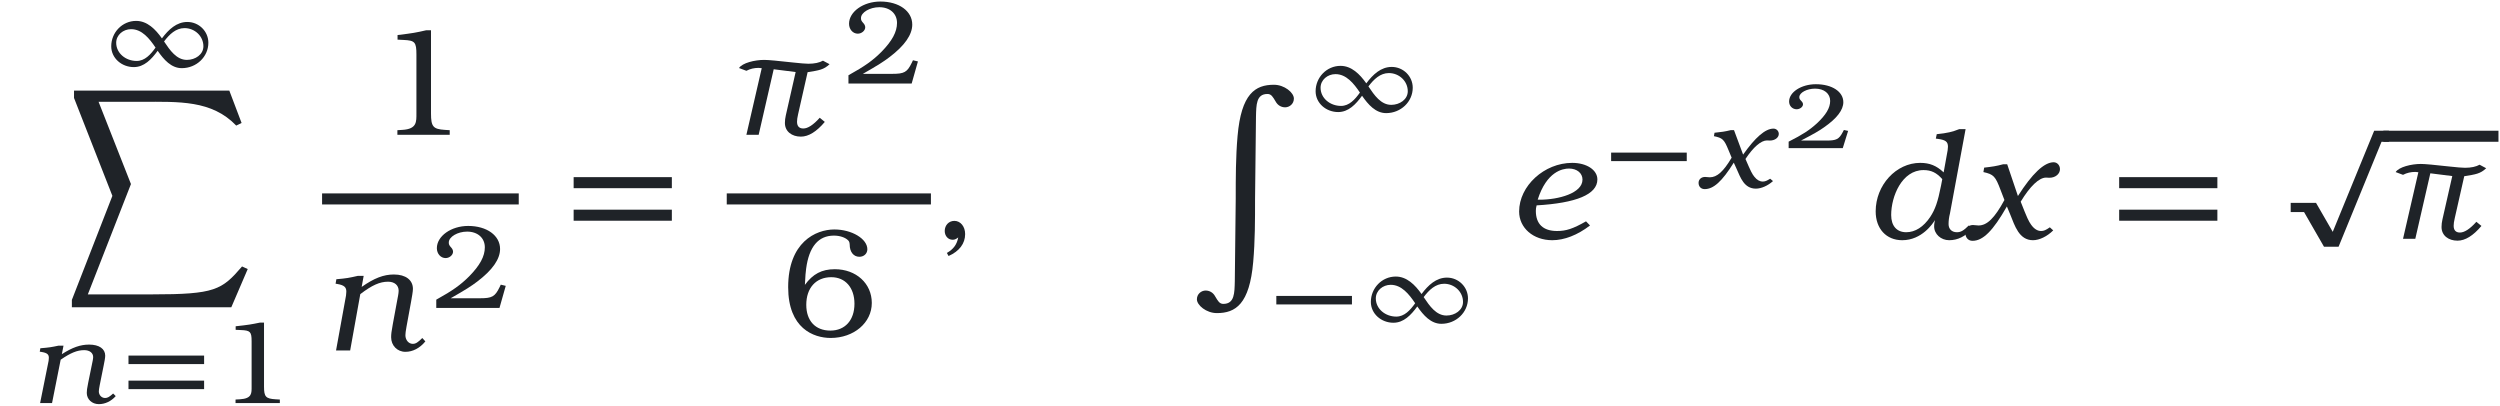
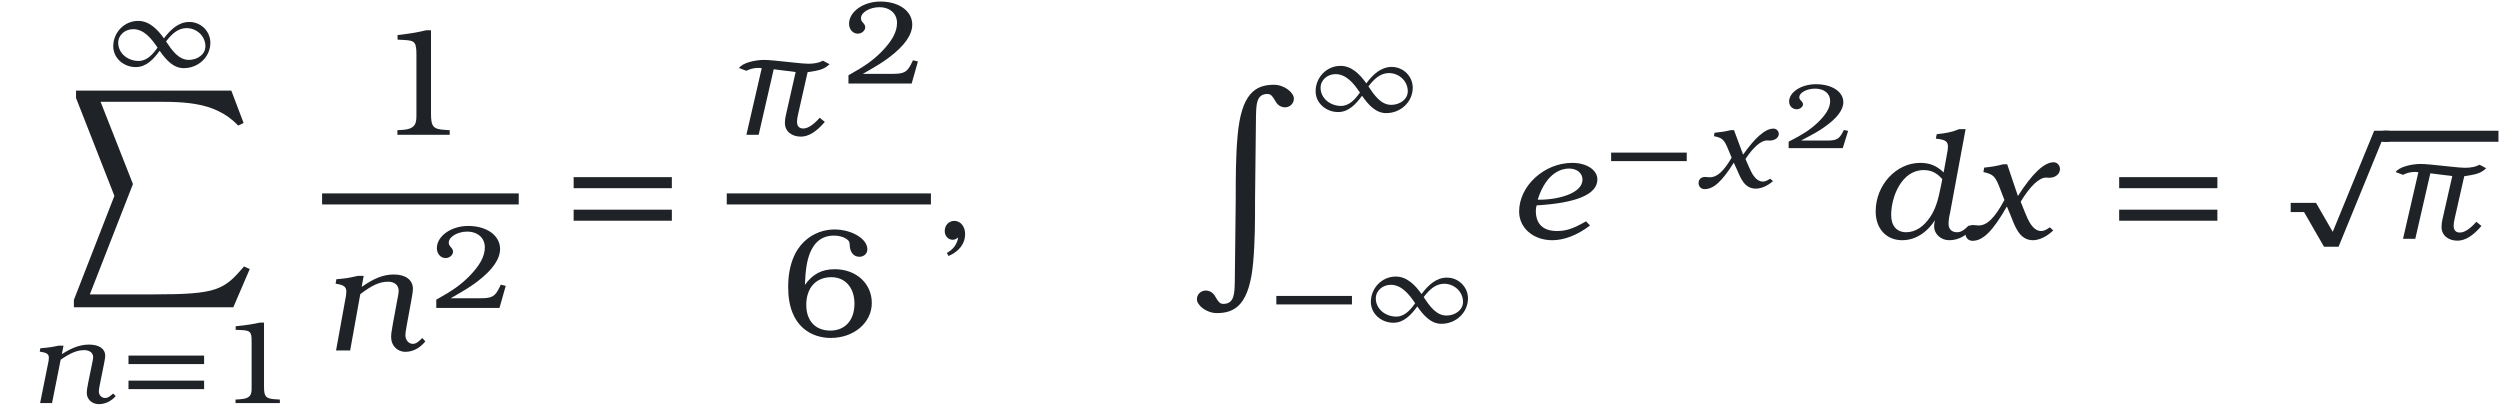
<svg xmlns="http://www.w3.org/2000/svg" role="img" viewBox="-10 -10 16291.854 2643.68">
  <g fill="#1f2328" stroke="none">
    <g transform="translate(14797.854, 1467.88) scale(1.0, -1.0)">
      <path d="M760 554 L760 626 L664 626 L394 -33 L285 156 L120 156 L120 96 L207 96 L337 -130 L384 -130 L432 -130 L712 554 Z" />
    </g>
    <rect height="72" width="750" x="15521.854" y="841.88" />
    <g transform="translate(15521.854, 1546.38) scale(1.0, -1.0)">
      <path d="M670 460 L627 483 C604 470 572 463 532 463 C513 463 480 466 433 471 C334 482 271 488 244 488 C182 488 101 468 80 435 L128 417 C153 430 179 436 208 436 C208 436 213 435 228 434 L128 0 L208 0 L306 427 L449 409 L385 127 C381 110 379 93 379 77 C379 21 425 -12 483 -12 C533 -12 585 20 639 84 L606 111 C564 64 528 41 499 41 C472 41 458 56 458 85 C458 97 460 113 465 134 L527 408 C602 420 632 424 670 460 Z" />
    </g>
    <g transform="translate(13720.076, 1546.38) scale(1.0, -1.0)">
      <path d="M720 330 L720 402 L80 402 L80 330 Z M720 118 L720 190 L80 190 L80 118 Z" />
    </g>
    <g transform="translate(12788.299, 1546.38) scale(1.0, -1.0)">
      <path d="M626 454 C626 479 608 499 585 499 C523 499 445 425 352 279 L282 486 L256 486 C212 474 185 470 132 464 L127 435 C194 420 205 408 239 318 L264 253 C200 135 151 87 95 87 C88 87 63 90 59 90 C30 90 9 69 9 40 C9 8 28 -13 56 -13 C124 -13 189 51 280 211 L303 156 C331 87 359 -9 450 -9 C492 -9 543 16 582 55 L560 75 C534 57 521 51 503 51 C480 51 458 64 438 92 C421 116 413 133 370 242 C431 343 490 399 535 399 C553 399 535 398 558 398 C596 398 626 423 626 454 Z" />
    </g>
    <g transform="translate(12148.299, 1546.38) scale(1.0, -1.0)">
      <path d="M695 66 L672 87 C637 53 620 43 594 43 C561 43 540 64 540 96 C540 119 543 142 549 165 L651 715 L610 715 C565 697 532 689 463 682 L457 653 L473 651 C522 644 536 632 536 600 C536 593 535 586 534 577 L508 433 C461 477 417 495 355 495 C198 495 65 350 65 179 C65 66 134 -9 238 -9 C366 -9 438 100 451 122 C446 96 446 90 446 81 C446 31 490 -9 544 -9 C600 -9 650 16 695 66 Z M499 389 L491 347 C470 241 453 192 420 142 C377 78 323 43 264 43 C202 43 166 85 166 155 C166 277 236 448 377 448 C427 448 462 431 499 389 Z" />
    </g>
    <g transform="translate(11603.499, 955.2) scale(0.6000001, -0.6000001)">
      <path d="M717 187 L671 197 L659 174 C618 96 590 82 480 82 L205 82 C349 157 394 183 453 224 C595 322 665 414 665 499 C665 613 542 694 367 694 C209 694 76 608 76 506 C76 458 112 422 158 422 C194 422 227 448 227 476 C227 486 221 499 212 508 C191 530 187 537 187 554 C187 602 269 646 358 646 C457 646 522 592 522 513 C522 437 477 361 377 268 C297 195 223 147 71 70 L71 0 L659 0 Z" />
    </g>
    <g transform="translate(11043.709, 1212.38) scale(0.77, -0.77)">
      <path d="M699 454 C699 479 679 499 654 499 C585 499 500 425 397 279 L320 486 L292 486 C243 474 214 470 155 464 L150 435 C223 420 236 408 273 318 L300 253 C230 135 176 87 115 87 C107 87 79 90 75 90 C43 90 20 69 20 40 C20 8 41 -13 72 -13 C146 -13 218 51 318 211 L343 156 C374 87 405 -9 505 -9 C551 -9 607 16 650 55 L626 75 C597 57 583 51 563 51 C538 51 514 64 492 92 C473 116 464 133 417 242 C484 343 549 399 599 399 C618 399 599 398 624 398 C666 398 699 423 699 454 Z" />
    </g>
    <g transform="translate(10427.709, 1212.38) scale(0.77, -0.77)">
      <path d="M720 224 L720 296 L80 296 L80 224 Z" />
    </g>
    <g transform="translate(9824.709, 1546.38) scale(1.0, -1.0)">
      <path d="M575 387 C575 449 505 495 411 495 C229 495 65 345 65 178 C65 71 157 -9 281 -9 C359 -9 445 24 527 87 L501 114 C415 65 371 51 312 51 C222 51 174 96 174 182 C174 194 175 203 179 218 C436 233 575 289 575 387 Z M478 386 C478 297 321 255 199 255 L186 255 C244 439 349 458 390 458 C442 458 478 428 478 386 Z" />
    </g>
    <g transform="translate(8501.902, 773.38) scale(0.77, -0.77)">
      <path d="M902 275 C902 372 822 451 724 451 C633 451 565 387 509 312 C454 390 384 460 291 460 C173 460 80 362 80 245 C80 145 168 69 271 69 C358 69 420 134 473 207 C525 132 588 60 677 60 C801 60 902 156 902 275 Z M455 234 C413 175 364 121 295 121 C203 121 122 186 122 275 C122 341 181 390 248 390 C340 390 403 311 455 234 Z M860 245 C860 176 792 130 720 130 C633 130 577 211 527 286 C572 346 627 399 700 399 C787 399 860 331 860 245 Z" />
    </g>
    <g transform="translate(8861.902, 2146.38) scale(0.77, -0.77)">
      <path d="M902 275 C902 372 822 451 724 451 C633 451 565 387 509 312 C454 390 384 460 291 460 C173 460 80 362 80 245 C80 145 168 69 271 69 C358 69 420 134 473 207 C525 132 588 60 677 60 C801 60 902 156 902 275 Z M455 234 C413 175 364 121 295 121 C203 121 122 186 122 275 C122 341 181 390 248 390 C340 390 403 311 455 234 Z M860 245 C860 176 792 130 720 130 C633 130 577 211 527 286 C572 346 627 399 700 399 C787 399 860 331 860 245 Z" />
    </g>
    <g transform="translate(8245.902, 2146.38) scale(0.77, -0.77)">
      <path d="M720 224 L720 296 L80 296 L80 224 Z" />
    </g>
    <g transform="translate(7709.902, 1546.38) scale(1.0, -1.0)">
      <path d="M712 914 C712 953 650 1004 582 1004 C460 1004 369 946 345 670 C333 534 333 397 333 260 L327 -277 C325 -352 326 -424 252 -424 C227 -424 217 -405 199 -375 C185 -349 161 -337 137 -337 C109 -337 80 -359 80 -394 C80 -433 142 -484 210 -484 C332 -484 423 -426 447 -150 C459 -14 459 123 459 260 L465 797 C467 872 466 944 540 944 C565 944 575 925 593 895 C607 869 631 857 655 857 C683 857 712 879 712 914 Z" />
    </g>
    <g transform="translate(6056.569, 1546.38) scale(1.0, -1.0)">
      <path d="M223 31 C223 80 193 117 153 117 C117 117 90 89 90 51 C90 19 112 -6 141 -6 C154 -6 162 -3 178 9 C169 -38 146 -68 104 -92 L115 -112 C185 -81 223 -31 223 31 Z" />
    </g>
    <rect height="72" width="1330.54" x="4726.029" y="1250.38" />
    <g transform="translate(5081.299, 2179.38) scale(1.0, -1.0)">
      <path d="M590 215 C590 342 488 435 349 435 C264 435 206 404 154 333 C158 403 158 408 162 438 C181 582 242 654 343 654 C382 654 417 642 436 623 C443 616 445 609 446 595 C446 548 471 516 509 516 C539 516 561 537 561 565 C561 633 460 694 346 694 C224 694 45 610 45 318 C45 49 211 -13 322 -13 C473 -13 590 86 590 215 Z M477 210 C477 103 416 35 320 35 C222 35 163 99 163 203 C163 313 226 383 326 383 C417 383 477 315 477 210 Z" />
    </g>
    <g transform="translate(5476.029, 534.38) scale(0.77, -0.77)">
      <path d="M644 187 L602 197 L591 174 C553 96 528 82 428 82 L178 82 C309 157 350 183 404 224 C533 322 596 414 596 499 C596 613 484 694 326 694 C182 694 61 608 61 506 C61 458 94 422 135 422 C168 422 198 448 198 476 C198 486 193 499 185 508 C165 530 162 537 162 554 C162 602 237 646 317 646 C407 646 467 592 467 513 C467 437 426 361 335 268 C262 195 195 147 56 70 L56 0 L591 0 Z" />
    </g>
    <g transform="translate(4726.029, 868.38) scale(1.0, -1.0)">
      <path d="M670 460 L627 483 C604 470 572 463 532 463 C513 463 480 466 433 471 C334 482 271 488 244 488 C182 488 101 468 80 435 L128 417 C153 430 179 436 208 436 C208 436 213 435 228 434 L128 0 L208 0 L306 427 L449 409 L385 127 C381 110 379 93 379 77 C379 21 425 -12 483 -12 C533 -12 585 20 639 84 L606 111 C564 64 528 41 499 41 C472 41 458 56 458 85 C458 97 460 113 465 134 L527 408 C602 420 632 424 670 460 Z" />
    </g>
    <g transform="translate(3648.251, 1546.38) scale(1.0, -1.0)">
      <path d="M720 330 L720 402 L80 402 L80 330 Z M720 118 L720 190 L80 190 L80 118 Z" />
    </g>
    <rect height="72" width="1281.54" x="2088.933" y="1250.38" />
    <g transform="translate(2789.933, 1996.76) scale(0.77, -0.77)">
      <path d="M644 187 L602 197 L591 174 C553 96 528 82 428 82 L178 82 C309 157 350 183 404 224 C533 322 596 414 596 499 C596 613 484 694 326 694 C182 694 61 608 61 506 C61 458 94 422 135 422 C168 422 198 448 198 476 C198 486 193 499 185 508 C165 530 162 537 162 554 C162 602 237 646 317 646 C407 646 467 592 467 513 C467 437 426 361 335 268 C262 195 195 147 56 70 L56 0 L591 0 Z" />
    </g>
    <g transform="translate(2088.933, 2273.76) scale(1.0, -1.0)">
      <path d="M673 59 L653 81 C624 52 610 43 591 43 C564 43 543 68 543 99 C543 112 545 125 550 154 L580 318 C585 346 592 384 592 401 C592 459 545 495 468 495 C401 495 339 471 258 414 L271 486 L233 486 C176 473 161 470 93 464 L88 435 L100 433 C147 425 158 410 158 383 C158 375 157 367 156 358 L91 0 L183 0 L249 367 C325 425 376 448 430 448 C472 448 499 425 499 389 C499 371 492 341 490 329 L461 172 C452 124 450 105 450 86 C450 32 490 -9 543 -9 C591 -9 637 15 673 59 Z" />
    </g>
    <g transform="translate(2419.703, 868.38) scale(1.0, -1.0)">
      <path d="M501 0 L501 30 L469 32 C393 37 379 53 379 139 L379 681 L347 681 C282 666 261 662 161 650 L161 620 L201 618 C274 615 284 603 284 524 L284 141 C284 85 288 38 193 32 L160 30 L160 0 Z" />
    </g>
-     <g transform="translate(653.3067, 480.38) scale(0.77, -0.77)">
+     <g transform="translate(666.3967, 480.38) scale(0.77, -0.77)">
      <path d="M902 275 C902 372 822 451 724 451 C633 451 565 387 509 312 C454 390 384 460 291 460 C173 460 80 362 80 245 C80 145 168 69 271 69 C358 69 420 134 473 207 C525 132 588 60 677 60 C801 60 902 156 902 275 Z M455 234 C413 175 364 121 295 121 C203 121 122 186 122 275 C122 341 181 390 248 390 C340 390 403 311 455 234 Z M860 245 C860 176 792 130 720 130 C633 130 577 211 527 286 C572 346 627 399 700 399 C787 399 860 331 860 245 Z" />
    </g>
    <g transform="translate(1381.727, 2616.75) scale(0.77, -0.77)">
      <path d="M561 0 L561 30 L526 32 C442 37 427 53 427 139 L427 681 L392 681 C320 666 297 662 187 650 L187 620 L231 618 C311 615 322 603 322 524 L322 141 C322 85 327 38 222 32 L186 30 L186 0 Z" />
    </g>
    <g transform="translate(765.7267, 2616.75) scale(0.77, -0.77)">
      <path d="M720 330 L720 402 L80 402 L80 330 Z M720 118 L720 190 L80 190 L80 118 Z" />
    </g>
    <g transform="translate(166.6667, 2616.75) scale(0.77, -0.77)">
      <path d="M750 59 L728 81 C696 52 681 43 660 43 C630 43 607 68 607 99 C607 112 610 125 615 154 L648 318 C654 346 661 384 661 401 C661 459 610 495 525 495 C451 495 383 471 294 414 L308 486 L266 486 C204 473 187 470 112 464 L107 435 L120 433 C172 425 184 410 184 383 C184 375 183 367 182 358 L110 0 L211 0 L284 367 C368 425 424 448 483 448 C529 448 559 425 559 389 C559 371 551 341 549 329 L517 172 C507 124 505 105 505 86 C505 32 549 -9 607 -9 C660 -9 711 15 750 59 Z" />
    </g>
-     <g transform="translate(378.3767, 1546.38) scale(1.0, -1.0)">
+     <g transform="translate(391.4667, 1546.38) scale(1.0, -1.0)">
      <path d="M1226 -197 L1189 -180 C1057 -334 1012 -362 602 -362 L184 -362 L465 357 L254 893 L536 893 C777 893 991 905 1151 738 L1186 755 L1106 966 L94 966 L94 918 L344 280 L80 -398 L80 -446 L1119 -446 Z" />
    </g>
  </g>
</svg>
